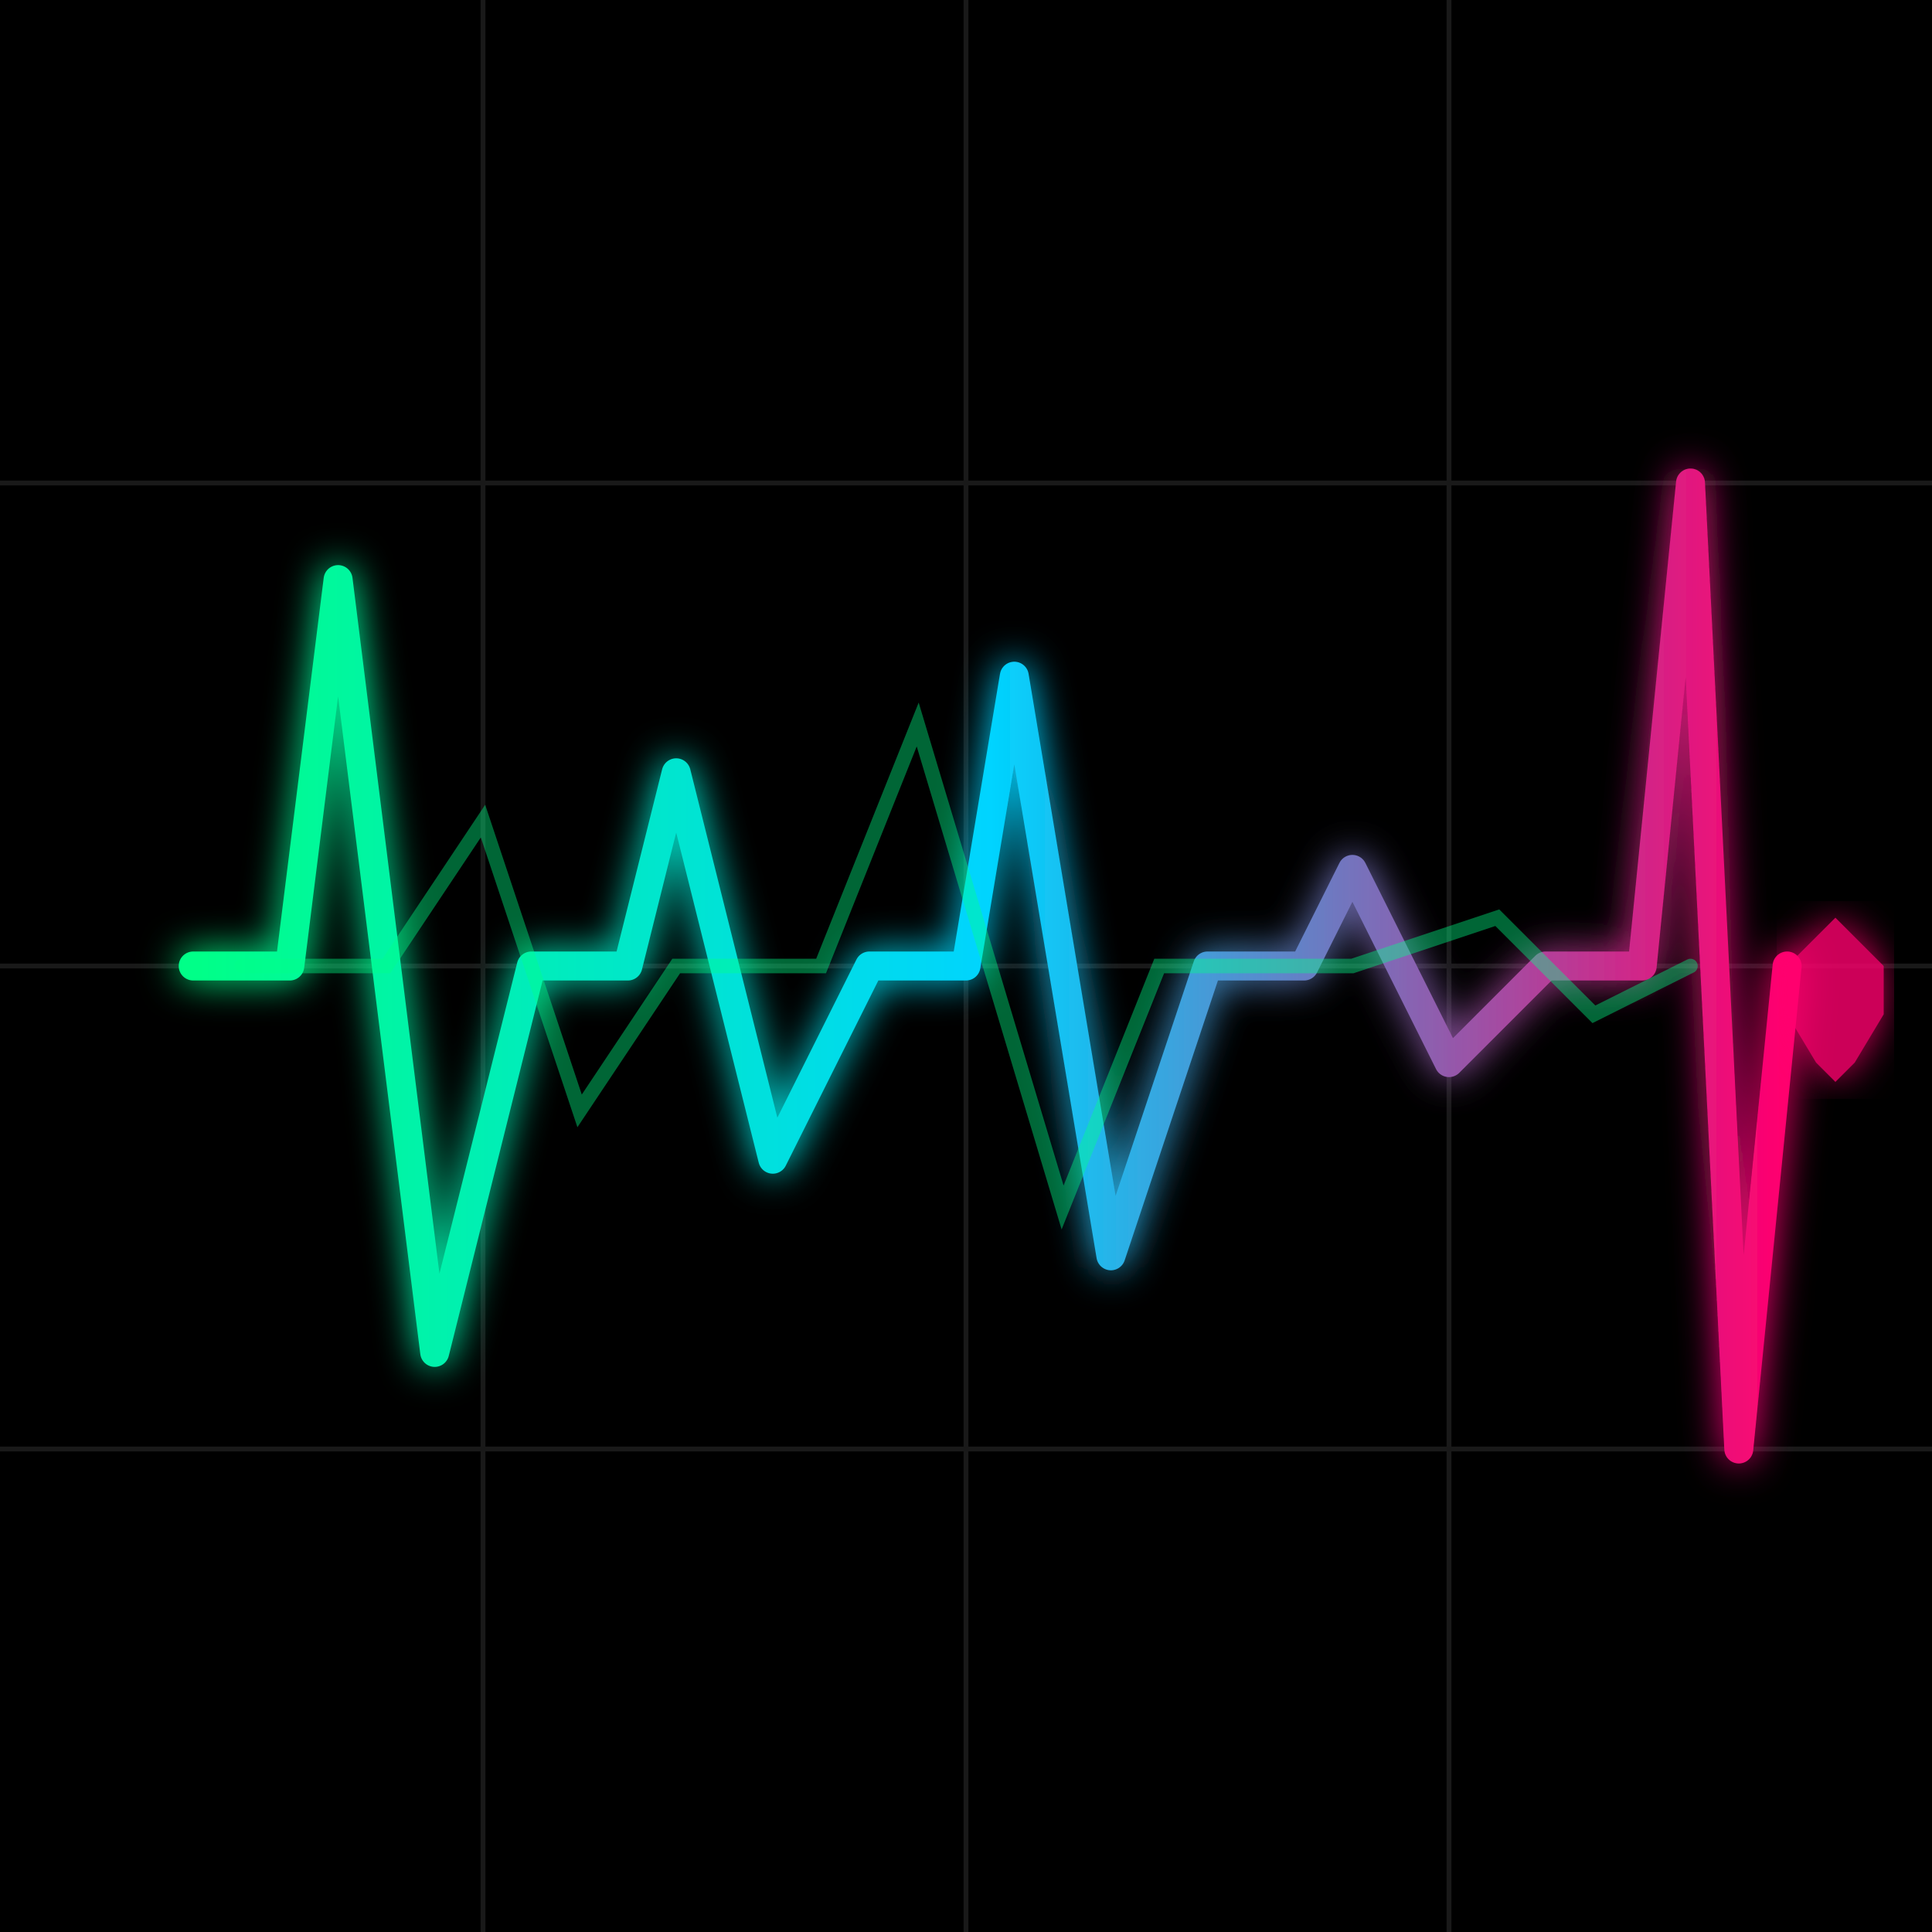
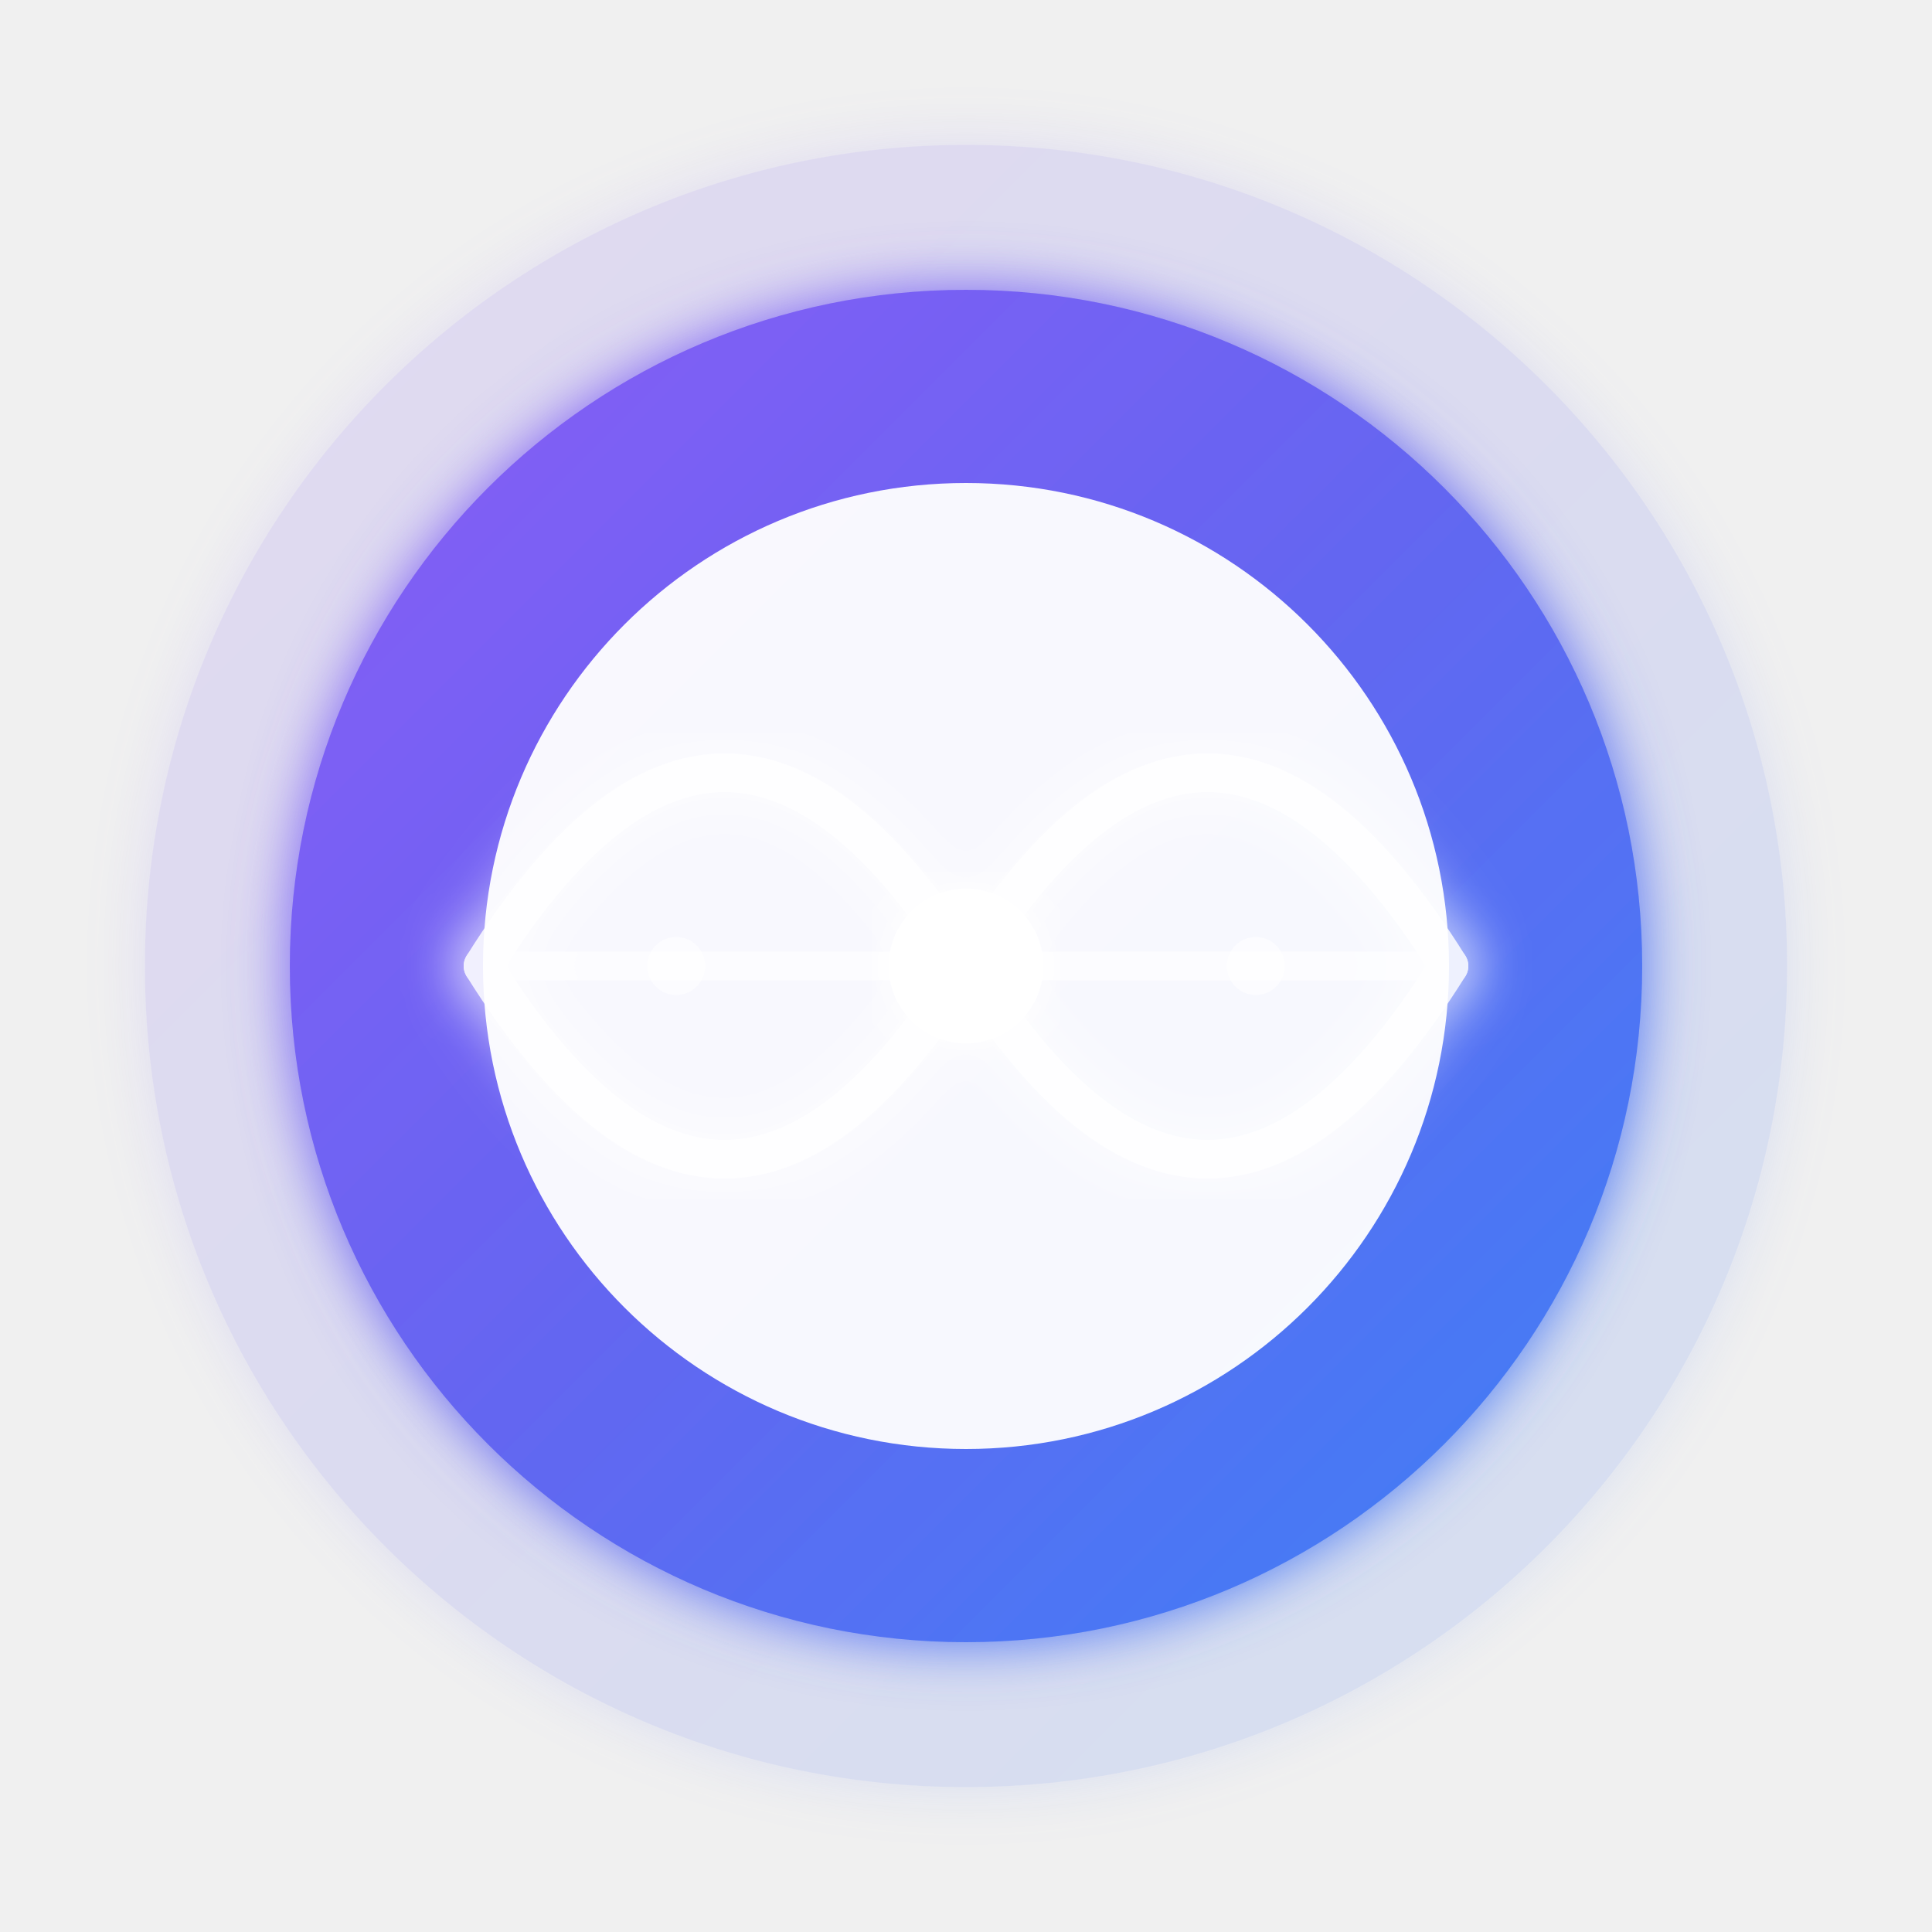
<svg xmlns="http://www.w3.org/2000/svg" width="200" height="200" viewBox="0 0 200 200">
  <defs>
+     <linearGradient id="pulseGradient" x1="0%" y1="0%" x2="100%" y2="100%">
+       <stop offset="0%" style="stop-color:#8b5cf6;stop-opacity:1" />
+       <stop offset="50%" style="stop-color:#6366f1;stop-opacity:1" />
+       <stop offset="100%" style="stop-color:#3b82f6;stop-opacity:1" />
+     </linearGradient>
    <filter id="glow">
-       <feGaussianBlur stdDeviation="2" result="coloredBlur" />
+       <feGaussianBlur stdDeviation="3" result="coloredBlur" />
      <feMerge>
        <feMergeNode in="coloredBlur" />
        <feMergeNode in="SourceGraphic" />
      </feMerge>
    </filter>
-     <linearGradient id="pulseGradient" x1="0%" y1="0%" x2="100%" y2="0%">
-       <stop offset="0%" style="stop-color:#00ff88;stop-opacity:1" />
-       <stop offset="50%" style="stop-color:#00d4ff;stop-opacity:1" />
-       <stop offset="100%" style="stop-color:#ff006e;stop-opacity:1" />
-     </linearGradient>
+     <animateTransform id="pulseAnimation" attributeName="transform" type="scale" values="1;1.1;1" dur="2s" repeatCount="indefinite" />
  </defs>
-   <rect width="200" height="200" fill="#000000" />
-   <g opacity="0.1" stroke="#ffffff" stroke-width="0.5">
-     <line x1="0" y1="50" x2="200" y2="50" />
-     <line x1="0" y1="100" x2="200" y2="100" />
-     <line x1="0" y1="150" x2="200" y2="150" />
-     <line x1="50" y1="0" x2="50" y2="200" />
-     <line x1="100" y1="0" x2="100" y2="200" />
-     <line x1="150" y1="0" x2="150" y2="200" />
+   <circle cx="100" cy="100" r="85" fill="url(#pulseGradient)" opacity="0.15" filter="url(#glow)" />
+   <circle cx="100" cy="100" r="70" fill="url(#pulseGradient)" filter="url(#glow)">
+     <animate attributeName="r" values="70;75;70" dur="2s" repeatCount="indefinite" />
+     <animate attributeName="opacity" values="1;0.8;1" dur="2s" repeatCount="indefinite" />
+   </circle>
+   <circle cx="100" cy="100" r="50" fill="#ffffff" opacity="0.95" />
+   <g opacity="0.9">
+     <path d="M 50 100 Q 75 60, 100 100 T 150 100" stroke="#ffffff" stroke-width="4" fill="none" stroke-linecap="round" filter="url(#glow)">
+       <animate attributeName="d" values="M 50 100 Q 75 60, 100 100 T 150 100;M 50 100 Q 75 80, 100 100 T 150 100;M 50 100 Q 75 60, 100 100 T 150 100" dur="1.5s" repeatCount="indefinite" />
+     </path>
+     <path d="M 50 100 Q 75 140, 100 100 T 150 100" stroke="#ffffff" stroke-width="4" fill="none" stroke-linecap="round" filter="url(#glow)">
+       <animate attributeName="d" values="M 50 100 Q 75 140, 100 100 T 150 100;M 50 100 Q 75 120, 100 100 T 150 100;M 50 100 Q 75 140, 100 100 T 150 100" dur="1.5s" begin="0.3s" repeatCount="indefinite" />
+     </path>
+     <line x1="50" y1="100" x2="150" y2="100" stroke="#ffffff" stroke-width="3" stroke-linecap="round" opacity="0.7" />
  </g>
-   <path d="M 20 100 L 30 100 L 35 60 L 45 140 L 55 100 L 65 100 L 70 80 L 80 120 L 90 100 L 100 100 L 105 70 L 115 130 L 125 100 L 135 100 L 140 90 L 150 110 L 160 100 L 170 100 L 175 50 L 180 150 L 185 100" stroke="url(#pulseGradient)" stroke-width="3" fill="none" stroke-linecap="round" stroke-linejoin="round" filter="url(#glow)">
-     <animate attributeName="d" values="M 20 100 L 30 100 L 35 60 L 45 140 L 55 100 L 65 100 L 70 80 L 80 120 L 90 100 L 100 100 L 105 70 L 115 130 L 125 100 L 135 100 L 140 90 L 150 110 L 160 100 L 170 100 L 175 50 L 180 150 L 185 100;               M 20 100 L 30 100 L 35 65 L 45 135 L 55 100 L 65 100 L 70 85 L 80 115 L 90 100 L 100 100 L 105 75 L 115 125 L 125 100 L 135 100 L 140 95 L 150 105 L 160 100 L 170 100 L 175 55 L 180 145 L 185 100;               M 20 100 L 30 100 L 35 60 L 45 140 L 55 100 L 65 100 L 70 80 L 80 120 L 90 100 L 100 100 L 105 70 L 115 130 L 125 100 L 135 100 L 140 90 L 150 110 L 160 100 L 170 100 L 175 50 L 180 150 L 185 100" dur="1.5s" repeatCount="indefinite" />
-   </path>
-   <path d="M 25 100 L 40 100 L 50 85 L 60 115 L 70 100 L 85 100 L 95 75 L 110 125 L 120 100 L 140 100 L 155 95 L 165 105 L 175 100" stroke="#00ff88" stroke-width="1.5" fill="none" stroke-linecap="round" opacity="0.4">
-     <animate attributeName="opacity" values="0.4;0.2;0.4" dur="1.5s" repeatCount="indefinite" />
-   </path>
-   <path d="M 185 100 L 188 97 L 190 95 L 192 97 L 195 100 L 195 105 L 192 110 L 190 112 L 188 110 L 185 105 Z" fill="#ff006e" opacity="0.8" filter="url(#glow)">
-     <animate attributeName="opacity" values="0.8;1;0.8" dur="1.5s" repeatCount="indefinite" />
-   </path>
+   <circle cx="100" cy="100" r="8" fill="#ffffff" filter="url(#glow)">
+     <animate attributeName="r" values="8;12;8" dur="1.5s" repeatCount="indefinite" />
+   </circle>
+   <circle cx="70" cy="100" r="3" fill="#ffffff" opacity="0.6">
+     <animate attributeName="opacity" values="0.6;1;0.6" dur="2s" repeatCount="indefinite" />
+   </circle>
+   <circle cx="130" cy="100" r="3" fill="#ffffff" opacity="0.6">
+     <animate attributeName="opacity" values="0.6;1;0.6" dur="2s" begin="0.5s" repeatCount="indefinite" />
+   </circle>
</svg>
